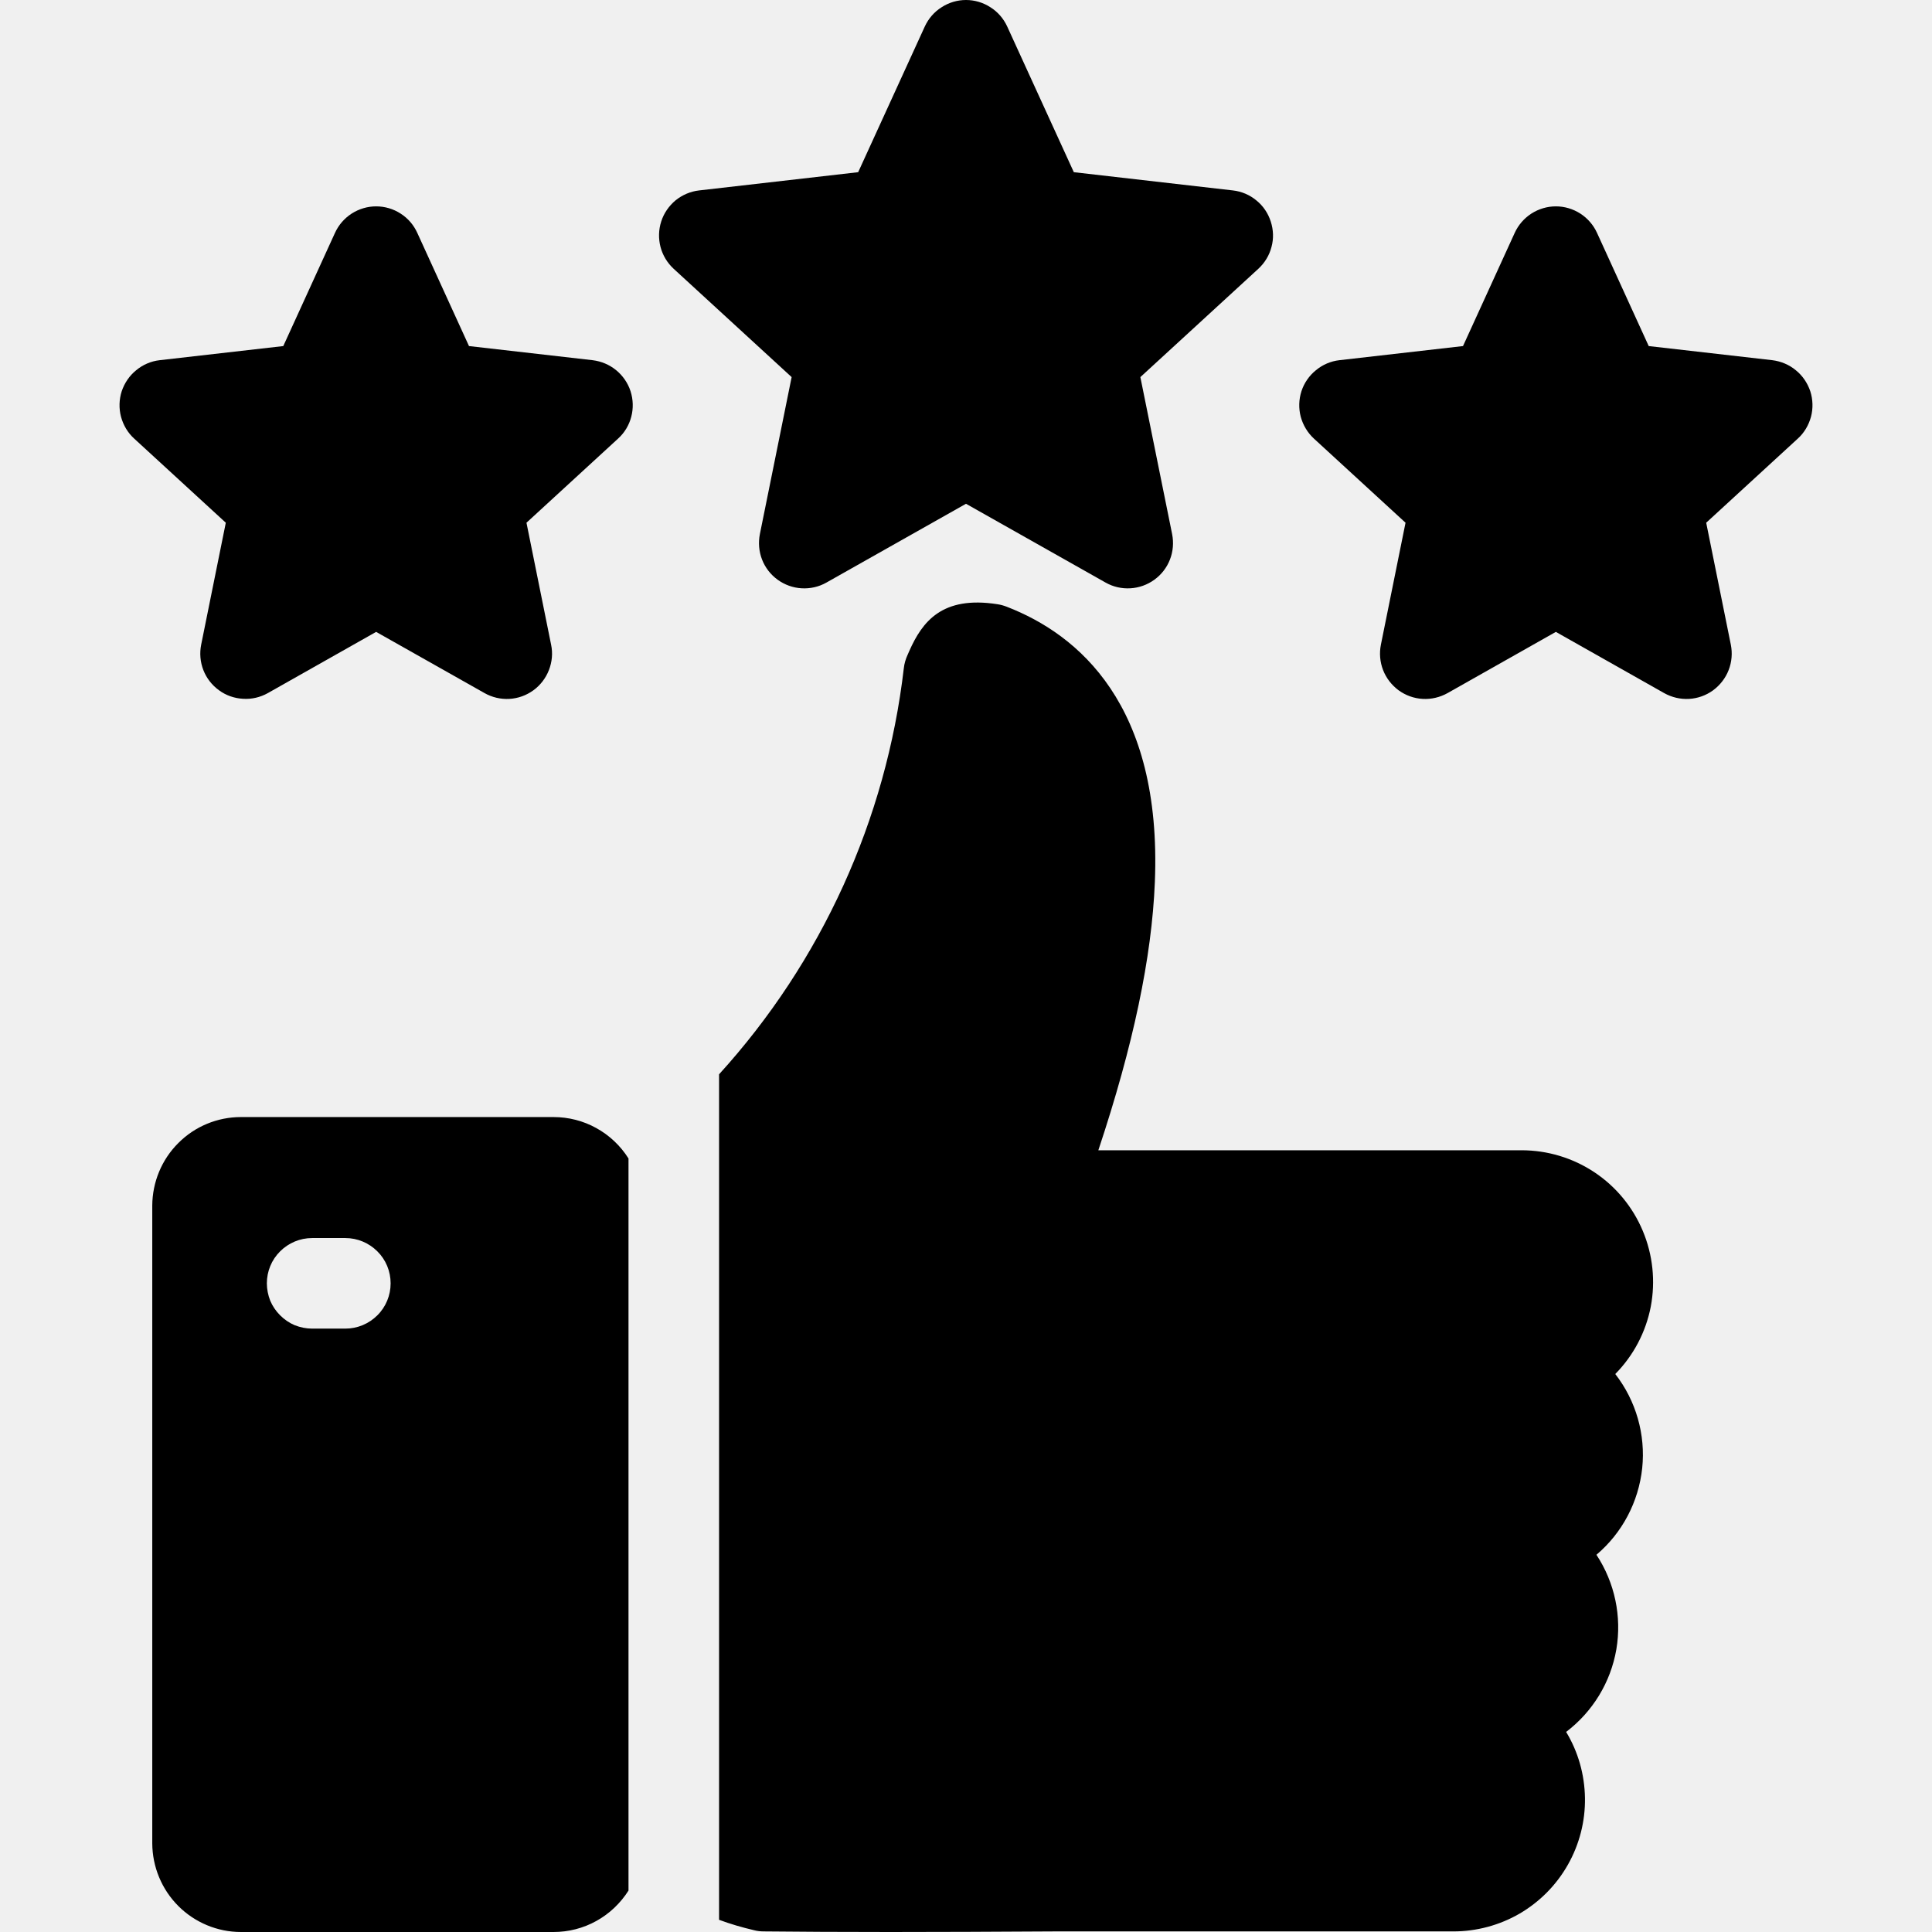
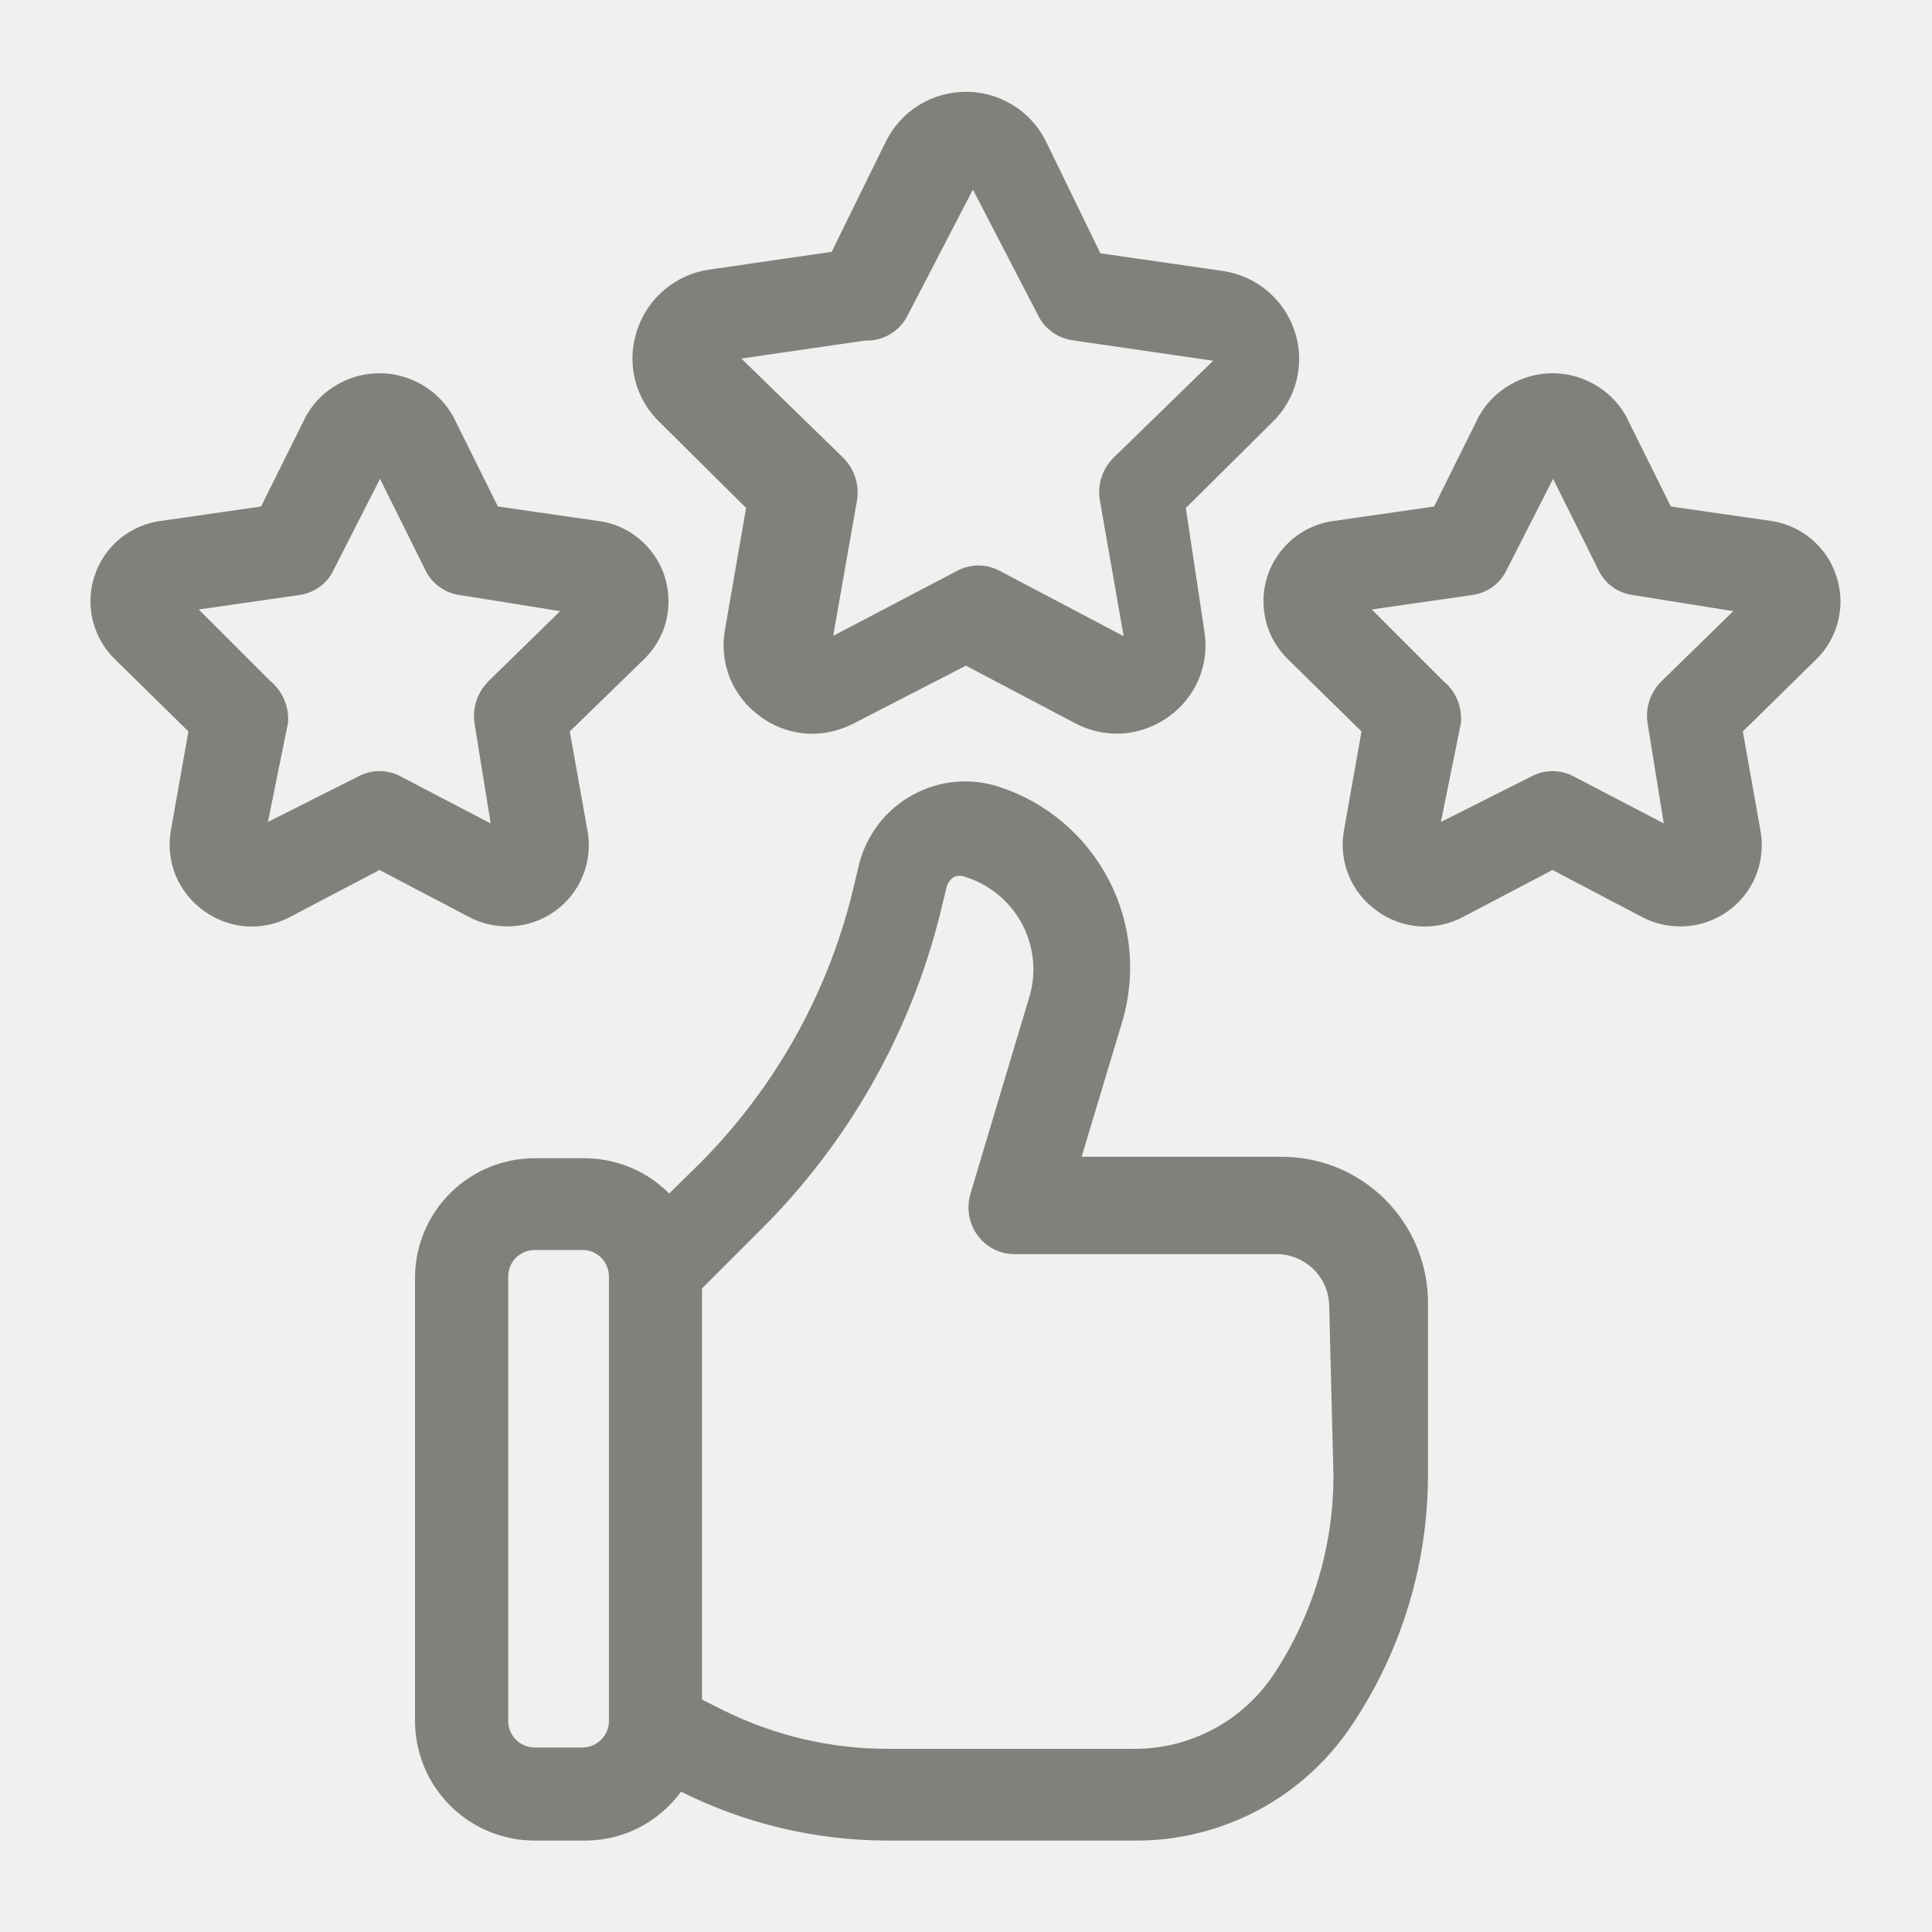
<svg xmlns="http://www.w3.org/2000/svg" width="16" height="16" viewBox="0 0 16 16" fill="none">
-   <g clip-path="url(#clip0_236_162)">
-     <path fill-rule="evenodd" clip-rule="evenodd" d="M12.6 9.526H9.096C9.385 8.658 9.539 7.928 9.564 7.305C9.624 5.836 8.93 5.254 8.338 5.025C8.313 5.015 8.287 5.008 8.261 5.004C7.802 4.932 7.638 5.148 7.53 5.392L7.516 5.424C7.5 5.459 7.489 5.496 7.485 5.534C7.339 6.788 6.803 7.964 5.955 8.897V15.899C6.049 15.934 6.146 15.962 6.244 15.985C6.271 15.992 6.298 15.995 6.325 15.995C6.619 15.998 6.968 16 7.372 16C7.774 16 8.229 15.998 8.735 15.995H12.037C12.229 15.995 12.419 15.944 12.586 15.847C12.753 15.749 12.89 15.61 12.985 15.442C13.08 15.274 13.129 15.083 13.126 14.89C13.123 14.697 13.07 14.508 12.97 14.343C13.19 14.176 13.339 13.932 13.386 13.659C13.432 13.387 13.373 13.107 13.221 12.876C13.435 12.695 13.57 12.438 13.6 12.159C13.629 11.88 13.549 11.601 13.377 11.379C13.528 11.226 13.63 11.032 13.671 10.821C13.711 10.61 13.688 10.392 13.605 10.194C13.522 9.996 13.383 9.827 13.204 9.708C13.025 9.589 12.815 9.526 12.6 9.526V9.526ZM5.222 3.24C5.2 3.172 5.158 3.111 5.103 3.066C5.047 3.02 4.98 2.992 4.908 2.983L3.884 2.866L3.456 1.929C3.426 1.863 3.379 1.808 3.318 1.769C3.258 1.73 3.187 1.709 3.115 1.709C3.043 1.709 2.973 1.73 2.912 1.769C2.852 1.808 2.804 1.863 2.774 1.929L2.346 2.866L1.322 2.983C1.251 2.991 1.183 3.02 1.128 3.066C1.072 3.111 1.031 3.172 1.008 3.24C0.986 3.308 0.984 3.382 1.002 3.451C1.021 3.521 1.058 3.584 1.111 3.632L1.87 4.329L1.666 5.339C1.652 5.409 1.658 5.482 1.684 5.549C1.71 5.616 1.755 5.674 1.813 5.716C1.871 5.759 1.94 5.783 2.012 5.787C2.084 5.792 2.155 5.775 2.218 5.74L3.115 5.233L4.013 5.74C4.075 5.775 4.147 5.792 4.218 5.788C4.29 5.784 4.359 5.759 4.417 5.717C4.475 5.675 4.52 5.616 4.546 5.549C4.572 5.482 4.579 5.409 4.564 5.339L4.36 4.329L5.119 3.632C5.172 3.584 5.21 3.521 5.228 3.451C5.246 3.382 5.244 3.309 5.222 3.24L5.222 3.24ZM14.992 3.24C15.014 3.309 15.016 3.382 14.998 3.451C14.979 3.521 14.942 3.584 14.889 3.632L14.13 4.329L14.334 5.339C14.348 5.409 14.342 5.482 14.316 5.549C14.29 5.616 14.245 5.674 14.187 5.717C14.129 5.759 14.06 5.784 13.988 5.788C13.916 5.792 13.845 5.775 13.782 5.74L12.885 5.233L11.988 5.74C11.925 5.775 11.854 5.792 11.782 5.788C11.71 5.784 11.641 5.759 11.583 5.717C11.525 5.674 11.48 5.616 11.454 5.549C11.428 5.482 11.422 5.409 11.436 5.339L11.64 4.329L10.881 3.632C10.829 3.584 10.791 3.521 10.772 3.451C10.754 3.382 10.756 3.308 10.778 3.24C10.8 3.172 10.842 3.111 10.898 3.066C10.953 3.02 11.021 2.991 11.092 2.983L12.116 2.866L12.544 1.929C12.574 1.863 12.622 1.808 12.682 1.769C12.743 1.73 12.813 1.709 12.885 1.709C12.957 1.709 13.027 1.73 13.088 1.769C13.148 1.808 13.196 1.863 13.226 1.929L13.654 2.866L14.678 2.983C14.749 2.992 14.817 3.02 14.872 3.066C14.928 3.111 14.969 3.172 14.992 3.24H14.992ZM10.524 1.835C10.502 1.766 10.461 1.705 10.405 1.66C10.35 1.614 10.282 1.585 10.21 1.577L8.893 1.426L8.341 0.219C8.311 0.154 8.263 0.098 8.202 0.06C8.142 0.021 8.072 0 8 0C7.928 0 7.858 0.021 7.798 0.06C7.737 0.098 7.689 0.154 7.659 0.219L7.107 1.426L5.79 1.577C5.718 1.585 5.651 1.614 5.595 1.659C5.54 1.705 5.498 1.765 5.476 1.834C5.454 1.902 5.452 1.975 5.47 2.045C5.488 2.114 5.526 2.177 5.579 2.226L6.556 3.123L6.293 4.423C6.279 4.494 6.285 4.567 6.311 4.634C6.337 4.701 6.382 4.759 6.44 4.801C6.498 4.843 6.567 4.868 6.639 4.872C6.711 4.876 6.782 4.86 6.845 4.824L8 4.172L9.155 4.824C9.218 4.86 9.289 4.876 9.361 4.872C9.433 4.868 9.502 4.843 9.56 4.801C9.618 4.759 9.663 4.701 9.689 4.634C9.715 4.567 9.721 4.494 9.707 4.423L9.444 3.123L10.421 2.226C10.474 2.177 10.512 2.115 10.53 2.045C10.549 1.976 10.546 1.903 10.524 1.835L10.524 1.835ZM5.205 9.594C5.139 9.489 5.047 9.402 4.938 9.342C4.83 9.282 4.708 9.251 4.584 9.251H1.995C1.801 9.251 1.614 9.328 1.477 9.466C1.339 9.603 1.262 9.79 1.261 9.984V15.266C1.262 15.46 1.339 15.647 1.477 15.785C1.614 15.922 1.801 16 1.995 16H4.584C4.708 16 4.83 15.969 4.938 15.909C5.047 15.849 5.138 15.762 5.205 15.657V9.594ZM2.21 10.628C2.21 10.529 2.249 10.433 2.32 10.363C2.39 10.293 2.485 10.253 2.585 10.253H2.86C2.96 10.253 3.055 10.293 3.125 10.363C3.196 10.433 3.235 10.529 3.235 10.628C3.235 10.727 3.196 10.823 3.125 10.893C3.055 10.963 2.96 11.003 2.86 11.003H2.585C2.536 11.003 2.487 10.993 2.441 10.975C2.396 10.956 2.355 10.928 2.32 10.893C2.285 10.858 2.257 10.817 2.238 10.772C2.22 10.726 2.21 10.677 2.21 10.628Z" fill="black" />
+   <g clip-path="url(#clip0_633_2614)">
+     <path d="M10.606 9.68H8.823L9.194 8.446C9.308 8.077 9.272 7.678 9.095 7.335C8.917 6.992 8.613 6.732 8.246 6.612C8.14 6.577 8.029 6.564 7.918 6.575C7.808 6.585 7.701 6.618 7.604 6.672C7.507 6.725 7.422 6.799 7.354 6.887C7.287 6.975 7.238 7.076 7.211 7.183L7.154 7.423C6.939 8.288 6.492 9.078 5.863 9.709L5.537 10.029C5.454 9.925 5.349 9.84 5.23 9.782C5.11 9.724 4.979 9.693 4.846 9.692H4.429C4.194 9.692 3.969 9.784 3.802 9.949C3.635 10.114 3.54 10.337 3.537 10.572V14.252C3.537 14.488 3.631 14.715 3.798 14.882C3.965 15.049 4.192 15.143 4.429 15.143H4.846C4.999 15.143 5.15 15.103 5.283 15.027C5.416 14.95 5.527 14.841 5.606 14.709L5.686 14.749C6.202 15.007 6.771 15.142 7.349 15.143H9.4C9.739 15.145 10.073 15.062 10.373 14.903C10.672 14.743 10.927 14.511 11.114 14.229C11.514 13.632 11.726 12.93 11.726 12.212V10.789C11.726 10.642 11.697 10.497 11.64 10.362C11.584 10.227 11.501 10.104 11.397 10.001C11.293 9.898 11.169 9.816 11.033 9.761C10.898 9.706 10.752 9.679 10.606 9.68ZM5.143 14.252C5.143 14.337 5.109 14.418 5.049 14.478C4.989 14.538 4.908 14.572 4.823 14.572H4.429C4.344 14.572 4.262 14.538 4.202 14.478C4.142 14.418 4.109 14.337 4.109 14.252V10.572C4.109 10.487 4.142 10.405 4.202 10.345C4.262 10.286 4.344 10.252 4.429 10.252H4.846C4.927 10.258 5.002 10.294 5.057 10.353C5.112 10.413 5.143 10.491 5.143 10.572V14.252ZM11.143 12.212C11.145 12.822 10.966 13.418 10.629 13.926C10.493 14.128 10.311 14.294 10.096 14.408C9.882 14.523 9.643 14.583 9.4 14.583H7.349C6.861 14.583 6.38 14.469 5.943 14.252L5.714 14.137V10.629L6.24 10.103C6.943 9.4 7.443 8.519 7.686 7.555L7.743 7.32C7.76 7.258 7.801 7.204 7.857 7.172C7.886 7.159 7.917 7.153 7.949 7.153C7.98 7.153 8.011 7.159 8.04 7.172C8.153 7.209 8.257 7.269 8.346 7.346C8.436 7.424 8.51 7.519 8.563 7.625C8.616 7.731 8.647 7.846 8.656 7.965C8.664 8.083 8.649 8.202 8.611 8.315L8.131 9.92C8.119 9.963 8.117 10.008 8.125 10.052C8.133 10.095 8.15 10.136 8.177 10.172C8.203 10.208 8.237 10.237 8.277 10.257C8.317 10.277 8.361 10.287 8.406 10.286H10.571C10.642 10.286 10.712 10.3 10.777 10.327C10.842 10.354 10.901 10.393 10.951 10.443C11.001 10.493 11.041 10.553 11.068 10.618C11.095 10.683 11.108 10.753 11.108 10.823L11.143 12.212Z" fill="#81817C" stroke="#81817C" stroke-width="0.2" />
+     <path d="M6.286 4.172L6.103 5.229C6.081 5.346 6.093 5.467 6.137 5.577C6.182 5.687 6.257 5.783 6.354 5.852C6.462 5.932 6.592 5.976 6.726 5.977C6.829 5.976 6.931 5.95 7.023 5.903L8 5.4L8.954 5.903C9.059 5.958 9.178 5.983 9.296 5.974C9.414 5.965 9.527 5.922 9.623 5.852C9.719 5.783 9.793 5.689 9.838 5.58C9.882 5.47 9.895 5.351 9.874 5.234L9.714 4.172L10.463 3.429C10.549 3.347 10.611 3.242 10.64 3.127C10.669 3.012 10.665 2.89 10.628 2.777C10.591 2.664 10.524 2.564 10.433 2.487C10.342 2.41 10.232 2.361 10.114 2.343L9.046 2.189L8.571 1.212C8.518 1.106 8.436 1.017 8.335 0.955C8.234 0.893 8.118 0.86 8 0.86C7.881 0.86 7.765 0.893 7.664 0.955C7.563 1.017 7.482 1.106 7.428 1.212L6.954 2.177L5.886 2.332C5.768 2.349 5.658 2.399 5.567 2.476C5.476 2.552 5.408 2.653 5.371 2.766C5.332 2.881 5.327 3.004 5.356 3.122C5.386 3.239 5.448 3.346 5.537 3.429L6.286 4.172ZM5.943 2.897L7.16 2.72C7.215 2.724 7.27 2.711 7.317 2.684C7.365 2.656 7.404 2.615 7.428 2.566L8 1.463C8.005 1.452 8.013 1.443 8.023 1.436C8.033 1.43 8.045 1.426 8.057 1.426C8.069 1.426 8.081 1.43 8.091 1.436C8.101 1.443 8.109 1.452 8.114 1.463L8.686 2.566C8.706 2.608 8.737 2.644 8.775 2.671C8.812 2.697 8.857 2.715 8.903 2.72L10.12 2.897C10.132 2.9 10.143 2.905 10.152 2.913C10.161 2.921 10.168 2.932 10.171 2.943C10.177 2.953 10.18 2.963 10.18 2.974C10.18 2.986 10.177 2.996 10.171 3.006L9.291 3.863C9.258 3.896 9.233 3.937 9.218 3.982C9.203 4.026 9.199 4.074 9.206 4.12L9.417 5.326C9.421 5.338 9.42 5.351 9.415 5.363C9.41 5.374 9.4 5.384 9.388 5.389C9.378 5.396 9.366 5.4 9.354 5.4C9.342 5.4 9.33 5.396 9.32 5.389L8.234 4.817C8.194 4.795 8.149 4.783 8.103 4.783C8.057 4.783 8.011 4.795 7.971 4.817L6.88 5.389C6.871 5.396 6.86 5.4 6.848 5.4C6.837 5.4 6.826 5.396 6.817 5.389C6.805 5.384 6.796 5.374 6.791 5.363C6.785 5.351 6.785 5.338 6.788 5.326L7 4.12C7.006 4.074 7.002 4.026 6.987 3.982C6.972 3.937 6.947 3.896 6.914 3.863L6.034 3.006C6.029 2.996 6.026 2.986 6.026 2.974C6.026 2.963 6.029 2.953 6.034 2.943C6.019 2.944 6.005 2.94 5.992 2.932C5.98 2.923 5.97 2.911 5.966 2.897H5.943Z" fill="#81817C" stroke="#81817C" stroke-width="0.2" />
+     <path d="M4.194 7.572C4.279 7.573 4.364 7.556 4.441 7.52C4.519 7.485 4.587 7.433 4.642 7.368C4.697 7.303 4.736 7.226 4.758 7.144C4.779 7.061 4.782 6.975 4.766 6.892L4.611 6.023L5.251 5.4C5.332 5.326 5.39 5.231 5.418 5.125C5.445 5.019 5.442 4.907 5.409 4.803C5.375 4.699 5.312 4.607 5.227 4.537C5.143 4.468 5.04 4.424 4.931 4.412L4.057 4.286L3.663 3.492C3.61 3.4 3.534 3.324 3.443 3.272C3.352 3.219 3.248 3.191 3.143 3.191C3.037 3.191 2.934 3.219 2.842 3.272C2.751 3.324 2.675 3.4 2.623 3.492L2.228 4.286L1.354 4.412C1.245 4.424 1.143 4.468 1.058 4.537C0.973 4.607 0.911 4.699 0.877 4.803C0.843 4.907 0.84 5.019 0.868 5.125C0.896 5.231 0.954 5.326 1.034 5.4L1.668 6.023L1.514 6.892C1.494 6.999 1.506 7.11 1.547 7.212C1.589 7.313 1.659 7.4 1.748 7.463C1.836 7.527 1.94 7.565 2.048 7.572C2.157 7.579 2.265 7.555 2.36 7.503L3.143 7.092L3.926 7.503C4.008 7.548 4.1 7.571 4.194 7.572ZM3.143 6.486C3.097 6.486 3.051 6.497 3.011 6.52L2.08 6.989L2.286 5.972C2.289 5.923 2.28 5.874 2.26 5.829C2.24 5.784 2.21 5.745 2.171 5.714L1.434 4.977L2.463 4.829C2.508 4.823 2.552 4.806 2.589 4.779C2.626 4.752 2.655 4.716 2.674 4.674L3.148 3.743L3.611 4.674C3.63 4.716 3.66 4.752 3.697 4.779C3.734 4.806 3.777 4.823 3.823 4.829L4.851 4.994L4.114 5.714C4.081 5.748 4.056 5.788 4.041 5.833C4.026 5.878 4.022 5.925 4.028 5.972L4.194 7L3.274 6.52C3.234 6.497 3.189 6.486 3.143 6.486Z" fill="#81817C" stroke="#81817C" stroke-width="0.2" />
+     <path d="M15.114 4.806C15.082 4.702 15.02 4.61 14.937 4.541C14.854 4.471 14.753 4.426 14.646 4.412L13.771 4.286L13.377 3.492C13.325 3.4 13.249 3.324 13.157 3.272C13.066 3.219 12.963 3.191 12.857 3.191C12.752 3.191 12.648 3.219 12.557 3.272C12.466 3.324 12.39 3.4 12.337 3.492L11.943 4.286L11.069 4.412C10.96 4.424 10.857 4.468 10.773 4.537C10.688 4.607 10.625 4.699 10.591 4.803C10.557 4.907 10.555 5.019 10.582 5.125C10.61 5.231 10.668 5.326 10.748 5.4L11.383 6.023L11.229 6.892C11.209 6.999 11.22 7.11 11.262 7.212C11.303 7.313 11.373 7.4 11.463 7.463C11.55 7.527 11.654 7.565 11.763 7.572C11.871 7.579 11.979 7.555 12.074 7.503L12.857 7.092L13.64 7.503C13.723 7.548 13.815 7.571 13.909 7.572C13.994 7.573 14.078 7.556 14.155 7.52C14.233 7.485 14.302 7.433 14.356 7.368C14.411 7.303 14.451 7.226 14.472 7.144C14.493 7.061 14.496 6.975 14.48 6.892L14.326 6.023L14.96 5.4C15.04 5.326 15.096 5.231 15.124 5.125C15.151 5.02 15.148 4.909 15.114 4.806ZM13.829 5.714C13.795 5.748 13.77 5.788 13.755 5.833C13.74 5.878 13.736 5.925 13.743 5.972L13.909 7L12.989 6.52C12.948 6.498 12.903 6.486 12.857 6.486C12.811 6.486 12.766 6.498 12.726 6.52L11.794 6.989L12 5.972C12.003 5.923 11.994 5.874 11.975 5.829C11.955 5.784 11.924 5.745 11.886 5.714L11.149 4.977L12.177 4.829C12.223 4.823 12.266 4.806 12.303 4.779C12.34 4.752 12.369 4.716 12.389 4.674L12.863 3.743L13.326 4.674C13.345 4.716 13.374 4.752 13.411 4.779C13.448 4.806 13.492 4.823 13.537 4.829L14.566 4.994L13.829 5.714Z" fill="#81817C" stroke="#81817C" stroke-width="0.2" />
  </g>
  <defs>
-     <clipPath id="clip0_236_162">
+     <clipPath id="clip0_633_2614">
      <rect width="16" height="16" fill="white" />
    </clipPath>
  </defs>
</svg>
